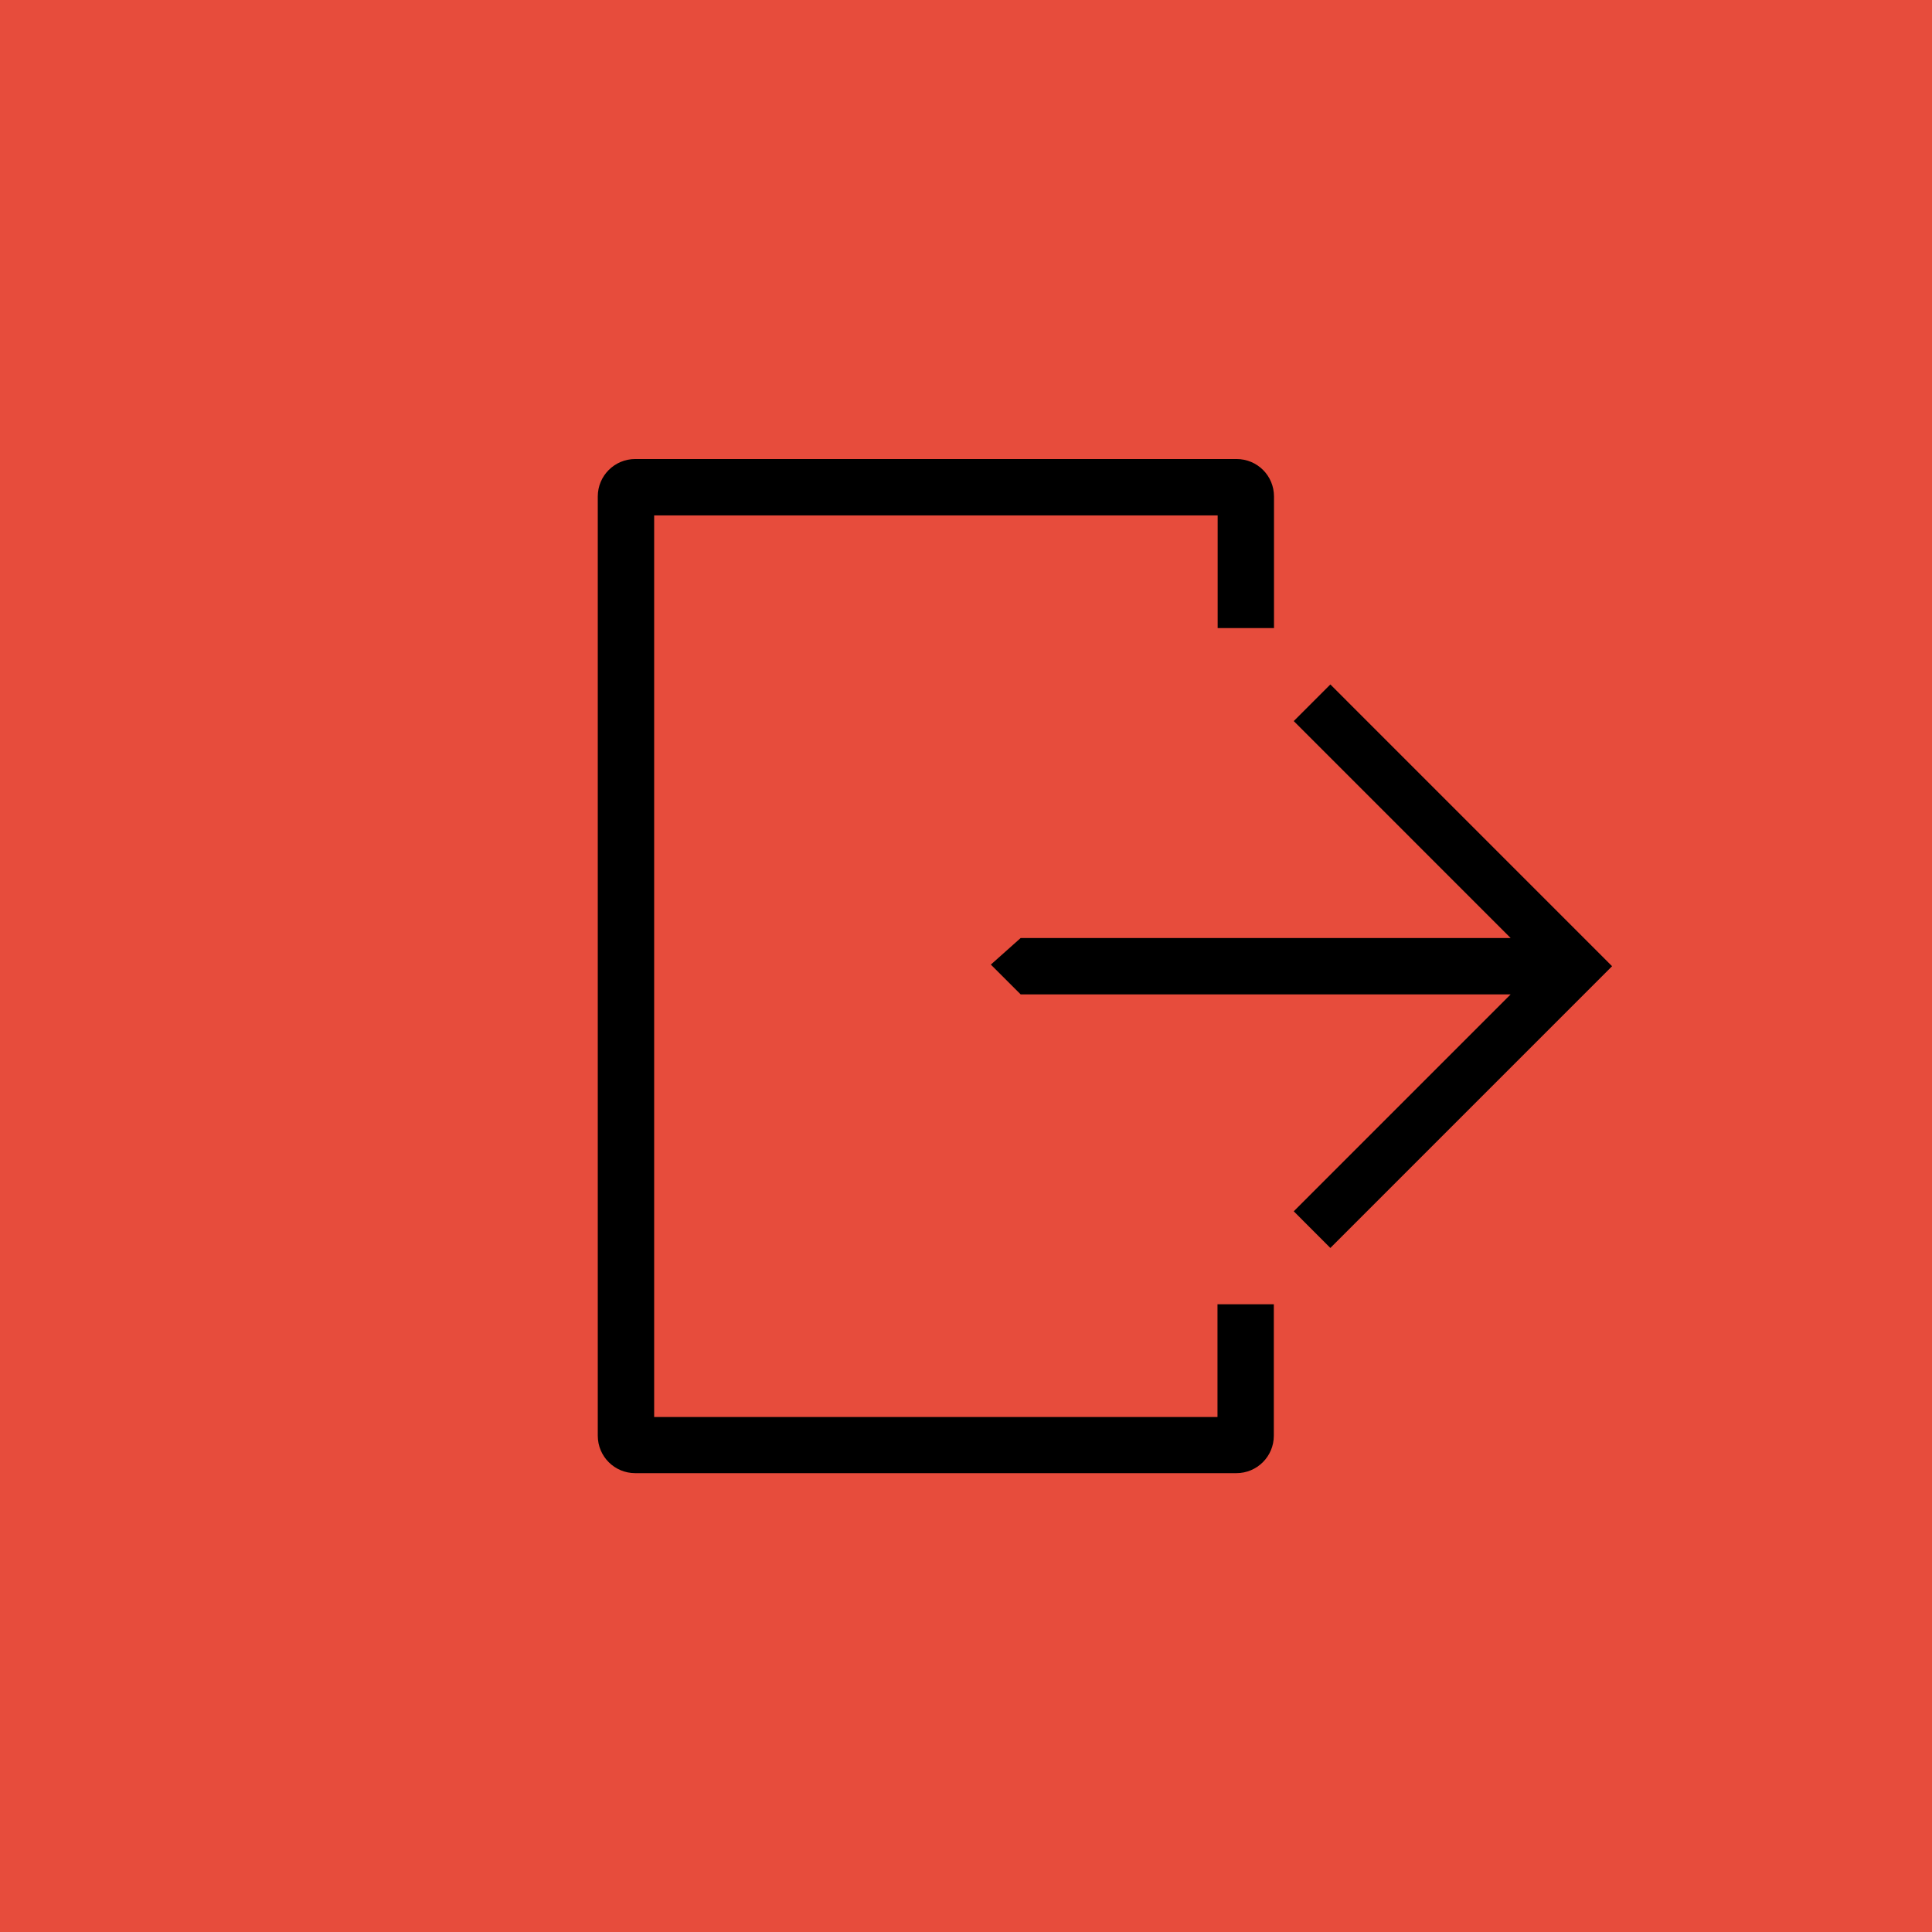
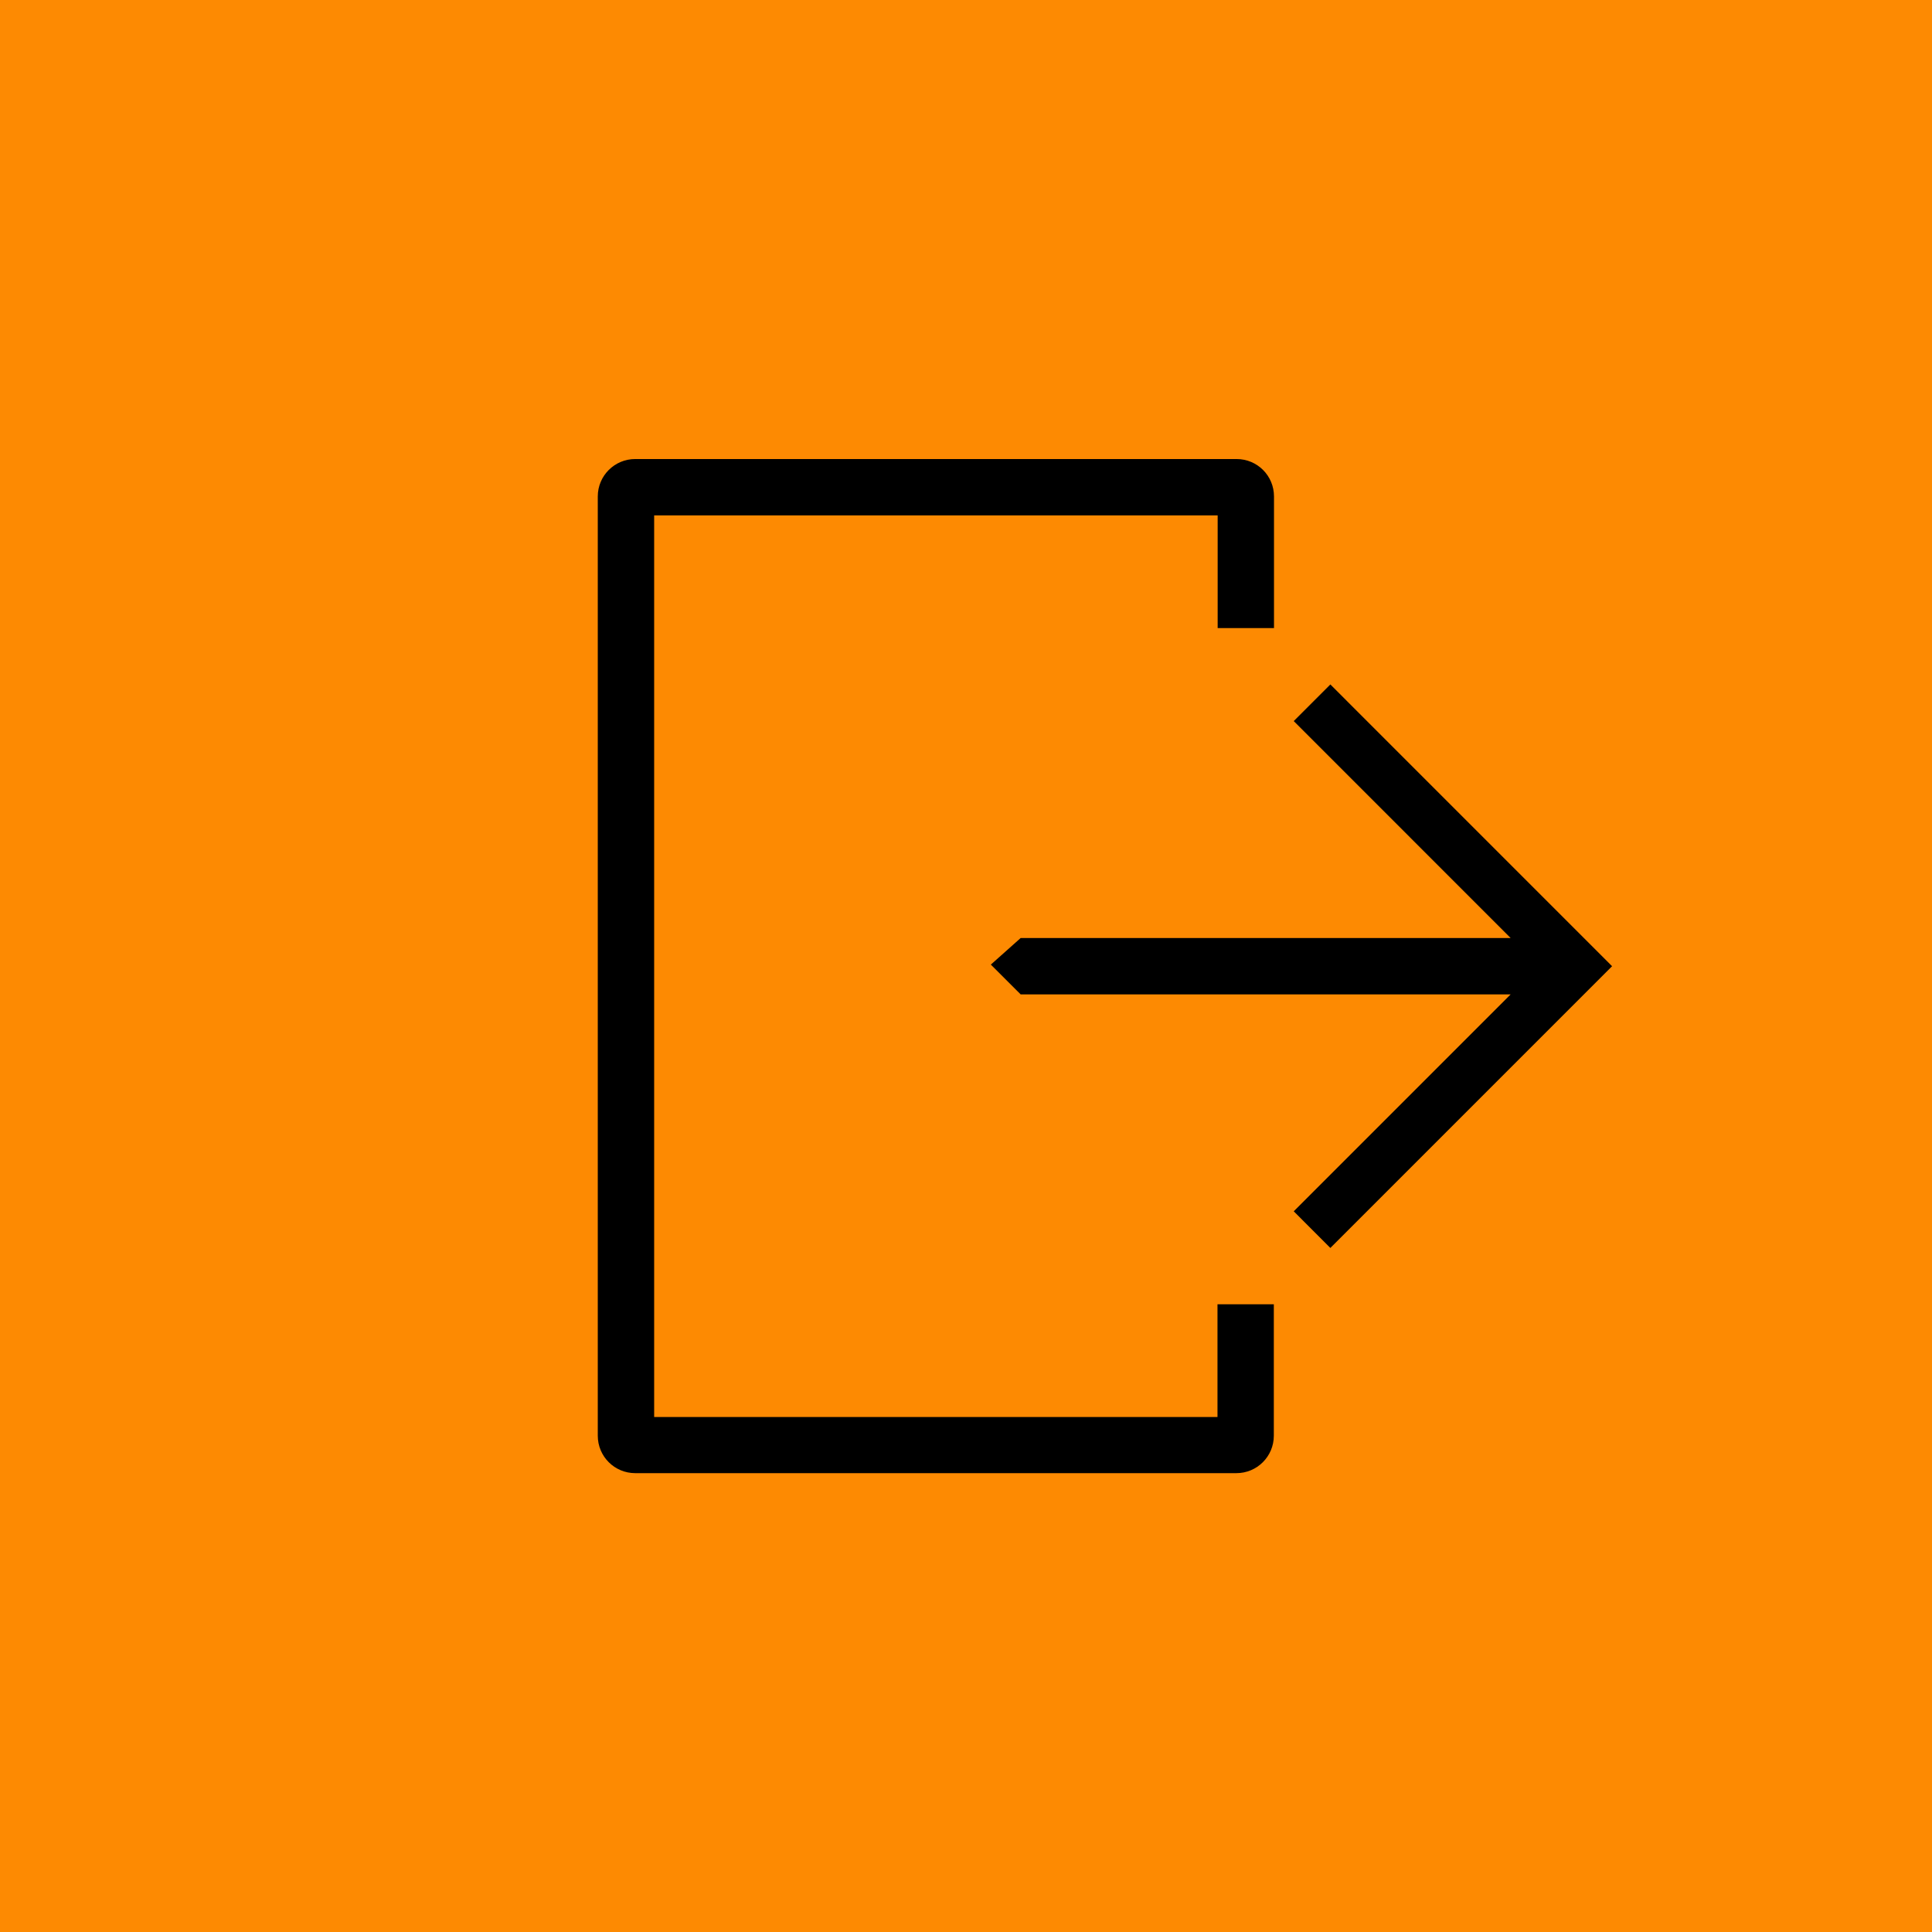
<svg xmlns="http://www.w3.org/2000/svg" version="1.1" id="Your_Icon" x="0px" y="0px" width="100px" height="100px" viewBox="0 0 100 100" enable-background="new 0 0 100 100" xml:space="preserve">
-   <path fill="#E74C3C" d="M-3.094-10.176c-1.542,2.571-4.302,4.448-6.008,7.145c-2.79,4.412-5.971,8.722-8.851,13.158  C-24.597,20.358-32,30.25-33.817,42.658c-1.392,9.497-0.768,19.244-1.203,28.871c-0.199,4.4-0.623,8.908,0.815,13.082  c1.906,5.535,4.503,10.881,6.519,16.434c1.84,5.069,5.193,13.027,9.668,16.342c2.366,1.754,5.716,2.15,8.403,3.191  c3.316,1.283,6.641,2.543,10.253,2.796c8.722,0.608,17.61-0.252,26.31-0.253c9.48-0.002,18.962,0.783,28.434,1.277  c5.026,0.263,10.072-0.17,15.078,0.246c3.903,0.326,7.707,1.532,11.612,1.771c7.404,0.45,13.664,0.846,20.564-2.034  c6.188-2.584,11.857-7.1,16.725-11.921c4.125-4.085,7.07-8.701,6.097-14.633c-0.81-4.916-4.457-8.403-6.14-12.882  c-1.592-4.235-1.766-10.334-1.766-14.965c0-11.061-2-21.662-3.787-32.407c-1.511-9.074-0.633-18.209,0.695-27.262  c1.639-11.16-4.011-23.849-14.48-28.027c-11.268-4.496-23.701-3.044-35.474-1.321c-6.837,1.001-13.705,1.802-20.488,2.784  c-3.675,0.532-7.022,1.527-10.811,1.523c-3.551-0.004-7.008-0.058-10.391,0.815c-5.709,1.474-11.147,3.598-17.073,4.497  C2.297-8.895-1.25-8.601-4.612-7.956c-3.086,0.592-5.525,1.574-8.853,1.574" />
+   <path fill="#FD8A02" d="M-3.094-10.176c-1.542,2.571-4.302,4.448-6.008,7.145c-2.79,4.412-5.971,8.722-8.851,13.158  C-24.597,20.358-32,30.25-33.817,42.658c-1.392,9.497-0.768,19.244-1.203,28.871c-0.199,4.4-0.623,8.908,0.815,13.082  c1.906,5.535,4.503,10.881,6.519,16.434c1.84,5.069,5.193,13.027,9.668,16.342c2.366,1.754,5.716,2.15,8.403,3.191  c3.316,1.283,6.641,2.543,10.253,2.796c8.722,0.608,17.61-0.252,26.31-0.253c9.48-0.002,18.962,0.783,28.434,1.277  c5.026,0.263,10.072-0.17,15.078,0.246c3.903,0.326,7.707,1.532,11.612,1.771c7.404,0.45,13.664,0.846,20.564-2.034  c6.188-2.584,11.857-7.1,16.725-11.921c4.125-4.085,7.07-8.701,6.097-14.633c-0.81-4.916-4.457-8.403-6.14-12.882  c-1.592-4.235-1.766-10.334-1.766-14.965c0-11.061-2-21.662-3.787-32.407c-1.511-9.074-0.633-18.209,0.695-27.262  c1.639-11.16-4.011-23.849-14.48-28.027c-11.268-4.496-23.701-3.044-35.474-1.321c-6.837,1.001-13.705,1.802-20.488,2.784  c-3.675,0.532-7.022,1.527-10.811,1.523c-3.551-0.004-7.008-0.058-10.391,0.815c-5.709,1.474-11.147,3.598-17.073,4.497  C2.297-8.895-1.25-8.601-4.612-7.956c-3.086,0.592-5.525,1.574-8.853,1.574" />
  <path d="M30.941,25.698v48.614c0,1.072,0.865,1.938,1.938,1.938h31.116c1.071,0,1.938-0.865,1.938-1.938V67.51h-2.916v5.834H33.859  V26.677h29.167v5.833h2.916v-6.813c0-1.073-0.862-1.938-1.938-1.938H32.879C31.807,23.76,30.941,24.625,30.941,25.698z" />
  <polygon points="68.859,35.427 66.964,37.323 78.191,48.552 52.829,48.552 51.286,49.927 52.829,51.469 78.191,51.469   66.964,62.697 68.859,64.594 83.441,50.011 " />
</svg>
